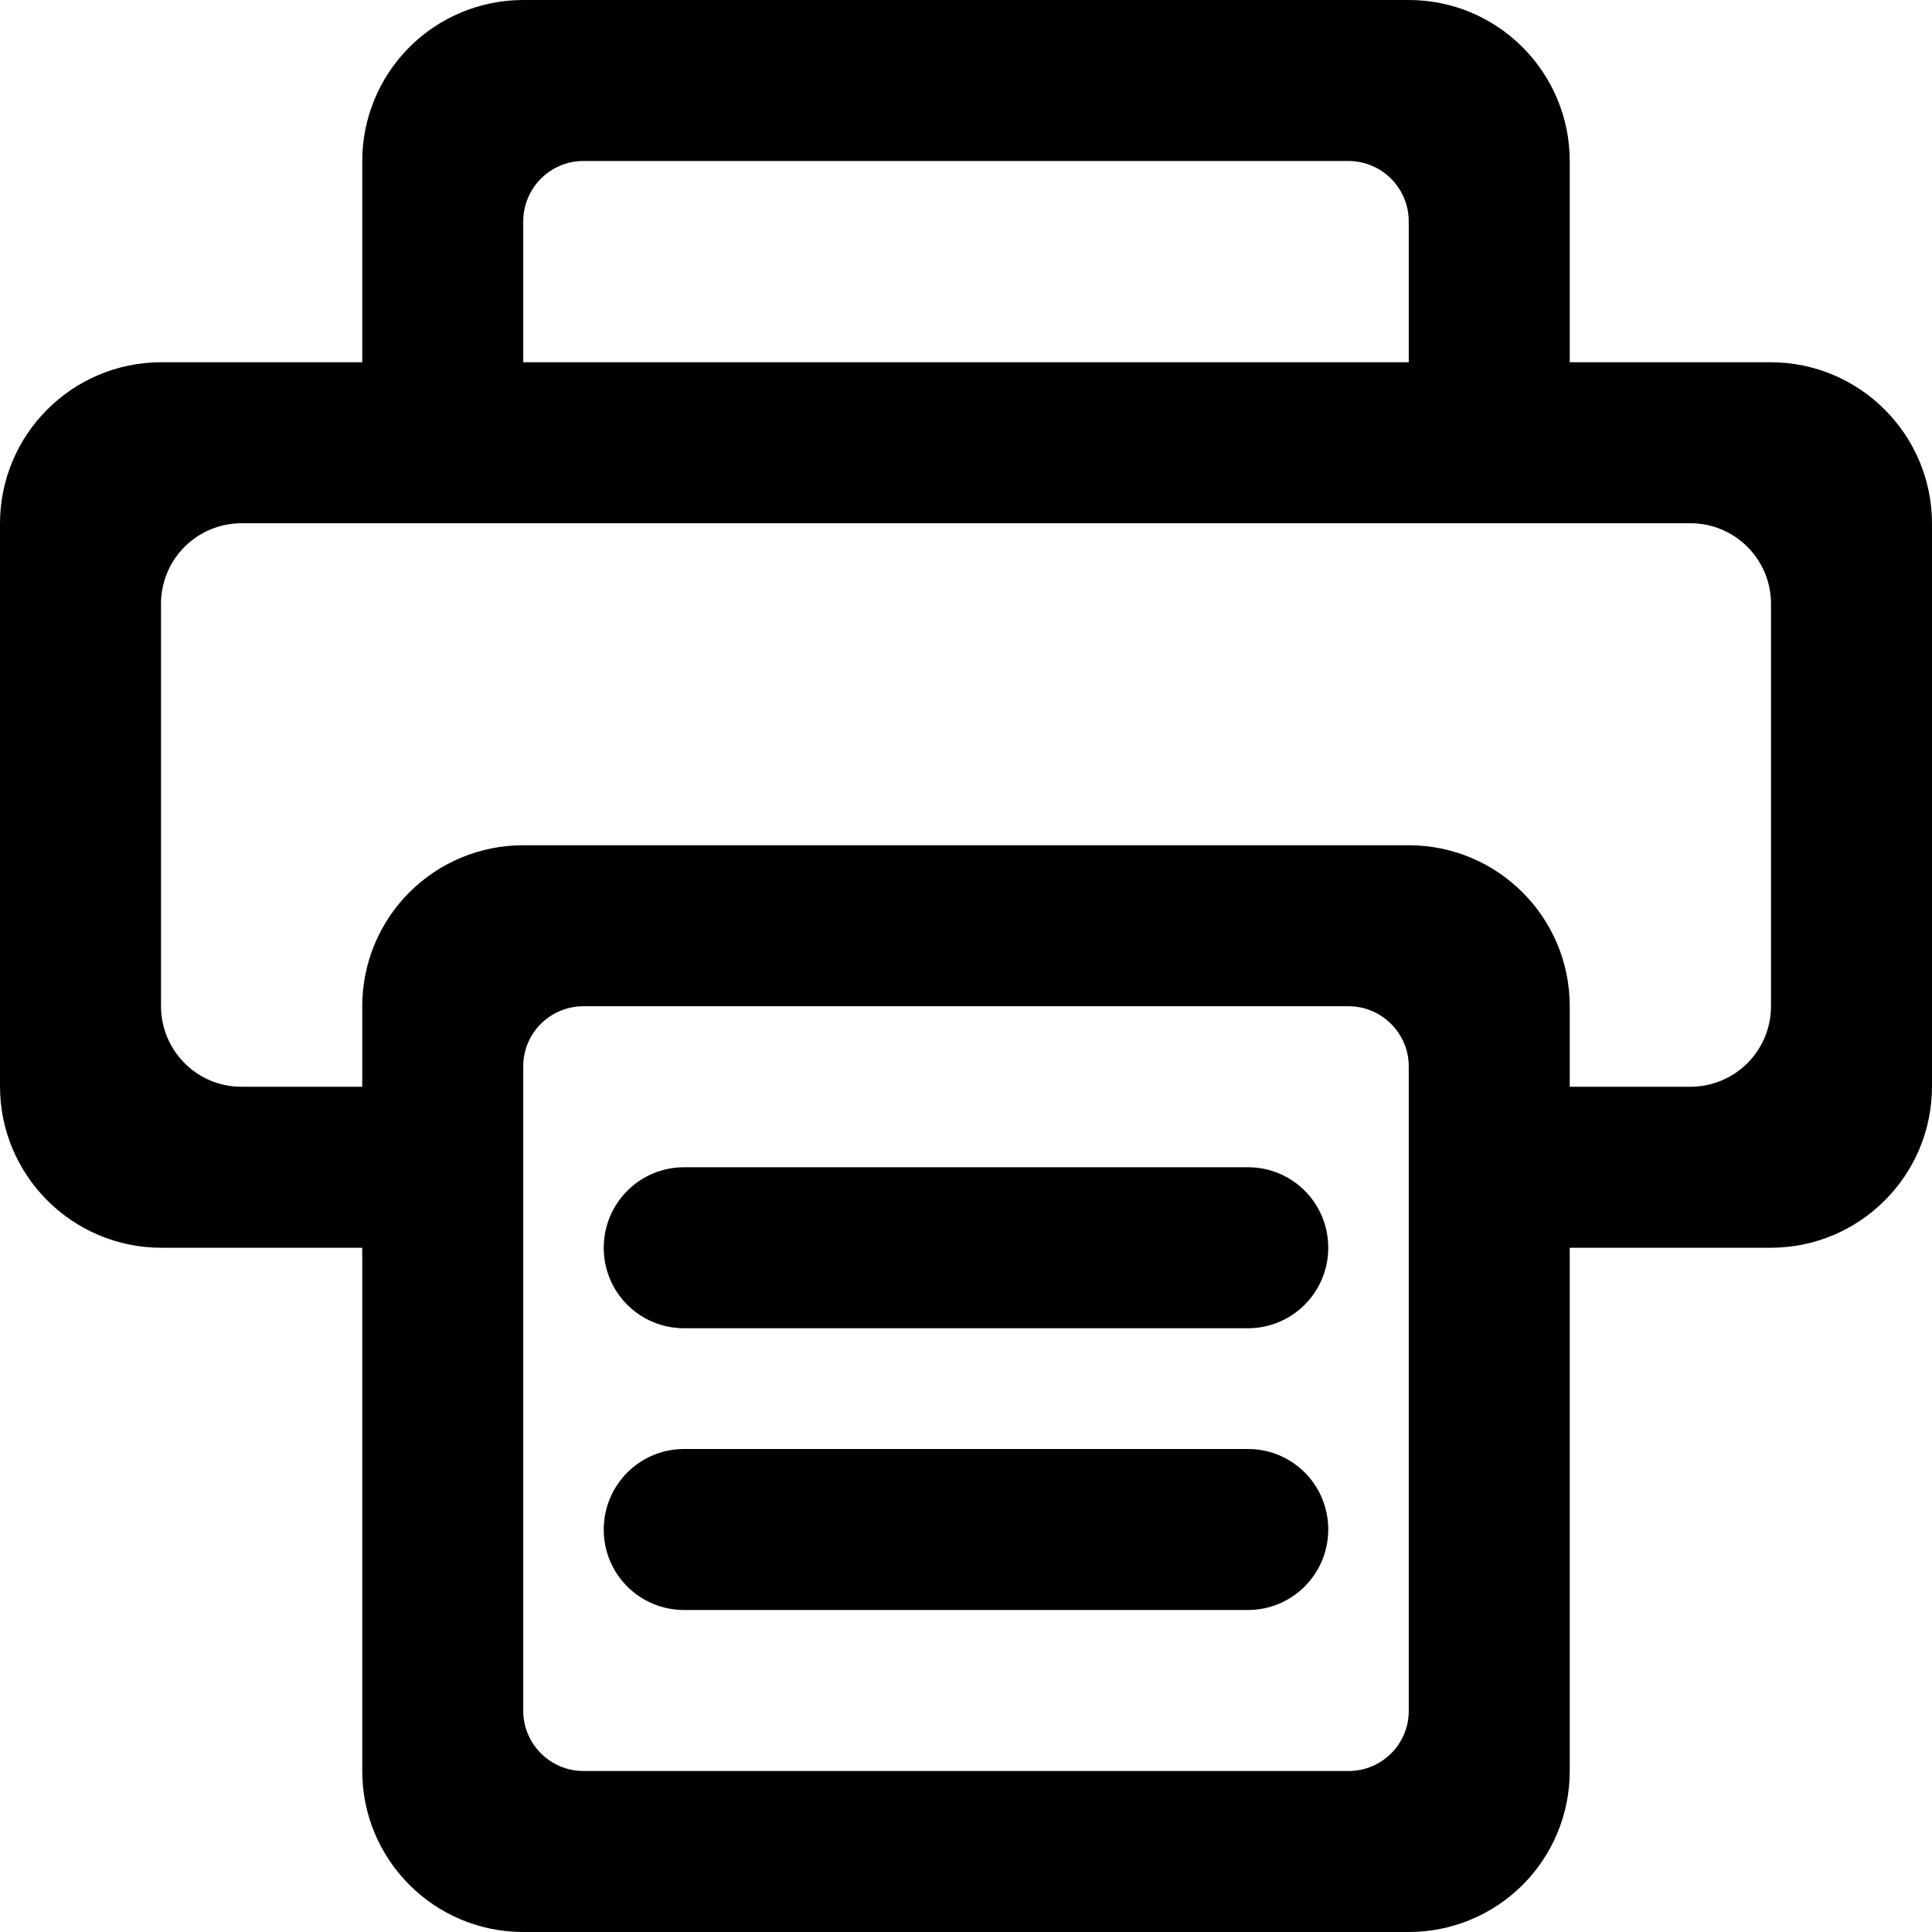
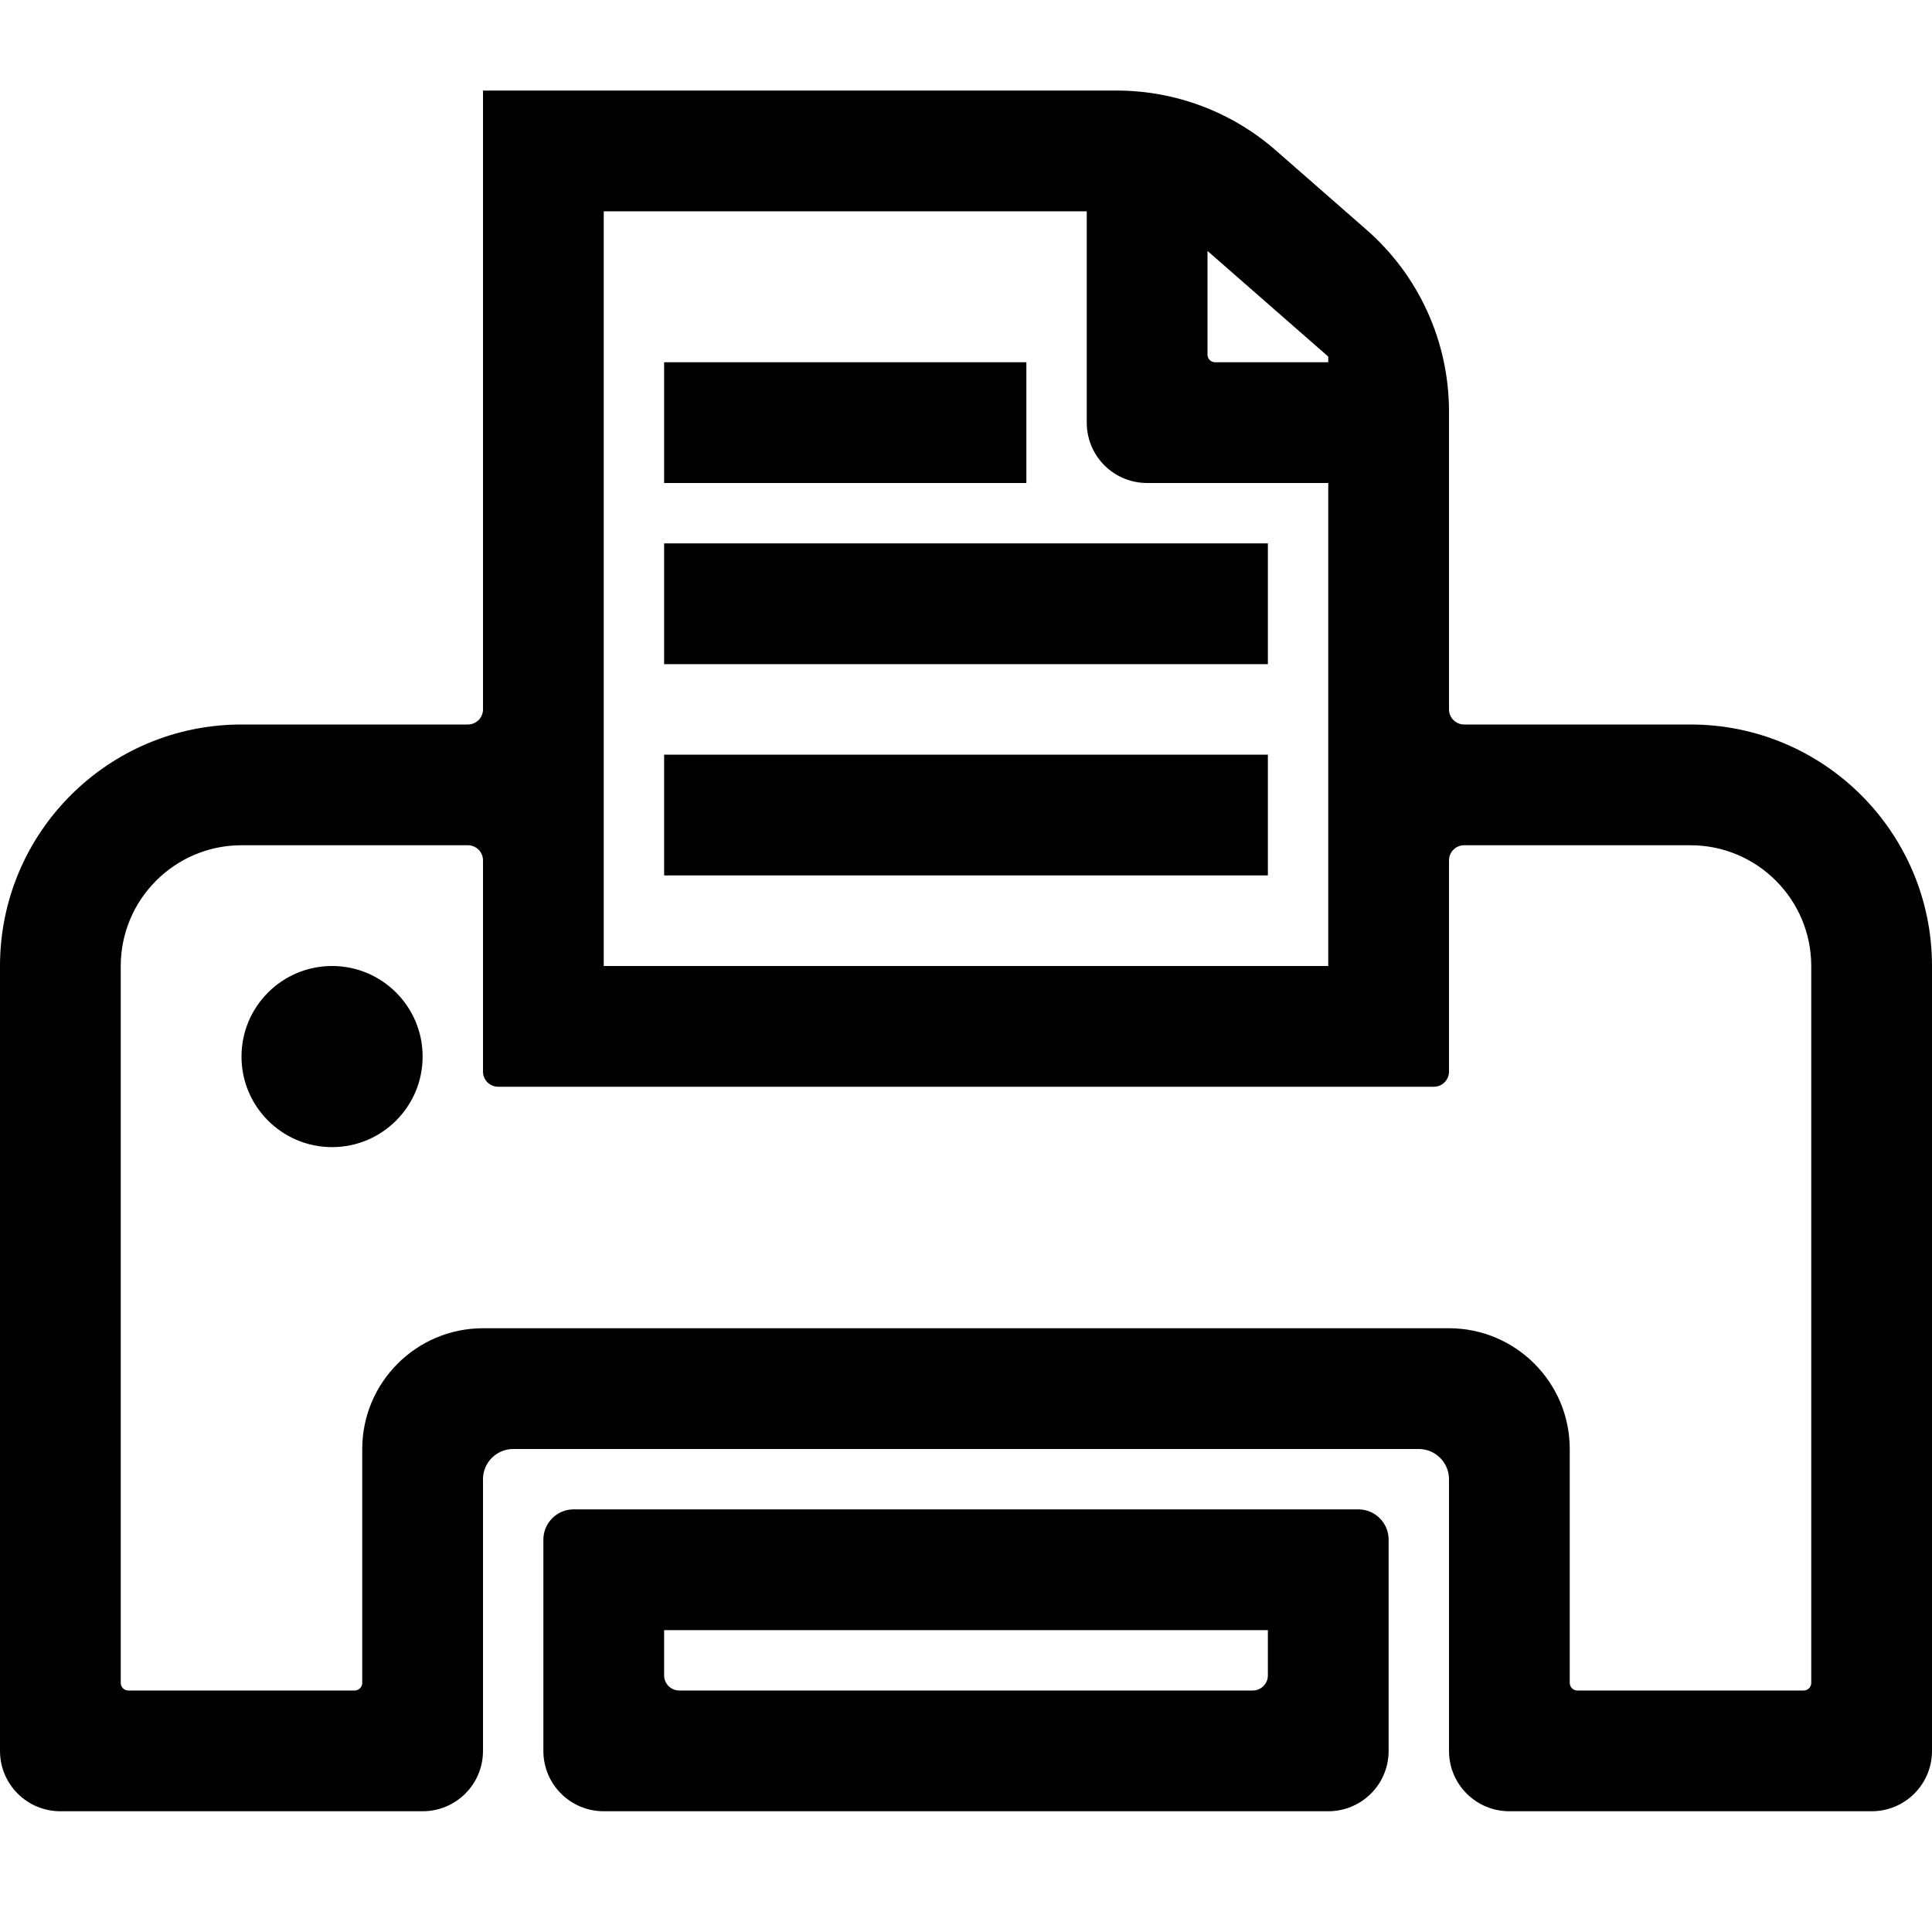
- <svg xmlns="http://www.w3.org/2000/svg" t="1637820564413" class="icon" viewBox="0 0 1024 1024" version="1.1" p-id="1273" width="200" height="200">
+ <svg xmlns="http://www.w3.org/2000/svg" t="1637822987966" class="icon" viewBox="0 0 1024 1024" version="1.1" p-id="2177" width="200" height="200">
  <defs>
    <style type="text/css" />
  </defs>
-   <path d="M832 192h106.453C985.707 192 1024 230.4 1024 277.547v298.24A85.525 85.525 0 0 1 938.453 661.333H832v-85.333h64.064A42.667 42.667 0 0 0 938.667 533.205v-213.077A42.688 42.688 0 0 0 896.064 277.333H127.936A42.667 42.667 0 0 0 85.333 320.128v213.077C85.333 556.864 104.405 576 127.936 576H192v85.333H85.547C38.293 661.333 0 622.933 0 575.787V277.547A85.525 85.525 0 0 1 85.547 192H192V85.483A85.333 85.333 0 0 1 277.333 0h469.333c47.147 0 85.333 38.272 85.333 85.483V192zM277.333 117.333V192h469.333V117.333A32 32 0 0 0 714.773 85.333h-405.547C291.627 85.333 277.333 99.669 277.333 117.333zM192 533.291A85.248 85.248 0 0 1 277.333 448h469.333a85.333 85.333 0 0 1 85.333 85.291v405.419A85.248 85.248 0 0 1 746.667 1024H277.333a85.333 85.333 0 0 1-85.333-85.291V533.291z m85.333 31.851v341.717c0 17.387 14.293 31.808 31.893 31.808h405.547C732.373 938.667 746.667 924.437 746.667 906.88V565.12c0-17.365-14.293-31.787-31.893-31.787h-405.547C291.627 533.333 277.333 547.563 277.333 565.12zM320 661.333c0-23.573 19.051-42.667 42.56-42.667h298.88c23.509 0 42.56 18.944 42.56 42.667 0 23.573-19.051 42.667-42.56 42.667h-298.88A42.517 42.517 0 0 1 320 661.333z m0 149.333c0-23.573 19.051-42.667 42.56-42.667h298.88c23.509 0 42.56 18.944 42.56 42.667 0 23.573-19.051 42.667-42.56 42.667h-298.88A42.517 42.517 0 0 1 320 810.667z" p-id="1274" />
+   <path d="M672 864v24c0 4.4-3.6 8-8 8H360c-4.4 0-8-3.6-8-8v-24h320m-368-64c-8.8 0-16 7.2-16 16v112c0 17.7 14.3 32 32 32h384c17.7 0 32-14.3 32-32V816c0-8.8-7.2-16-16-16H304z" p-id="2178" />
+   <path d="M776 384c-4.4 0-8-3.6-8-8V218.1c0-36.9-15.9-72-43.7-96.3l-48.1-42.1C652.9 59.3 622.9 48 591.9 48H256v328c0 4.4-3.6 8-8 8H128C57.3 384 0 441.3 0 512v416c0 17.7 14.3 32 32 32h192c17.7 0 32-14.3 32-32V784c0-8.8 7.2-16 16-16h480c8.8 0 16 7.2 16 16v144c0 17.7 14.3 32 32 32h192c17.7 0 32-14.3 32-32V512c0-70.7-57.3-128-128-128H776zM640 133l64 56v3h-60c-2.2 0-4-1.8-4-4v-55z m-320-21h256v112c0 17.7 14.3 32 32 32h96v256H320V112z m636 784H836c-2.2 0-4-1.8-4-4V768c0-35.3-28.7-64-64-64H256c-35.3 0-64 28.7-64 64v124c0 2.2-1.8 4-4 4H68c-2.2 0-4-1.8-4-4V512c0-35.3 28.7-64 64-64h120c4.4 0 8 3.6 8 8v112c0 4.4 3.6 8 8 8h496c4.4 0 8-3.6 8-8V456c0-4.4 3.6-8 8-8h120c35.3 0 64 28.7 64 64v380c0 2.2-1.8 4-4 4z" p-id="2179" />
+   <path d="M176 512c-26.5 0-48 21.5-48 48s21.5 48 48 48 48-21.5 48-48-21.5-48-48-48zM544 192H352v64h192v-64zM672 288H352v64h320v-64zM672 400H352v64h320v-64z" p-id="2180" />
</svg>
